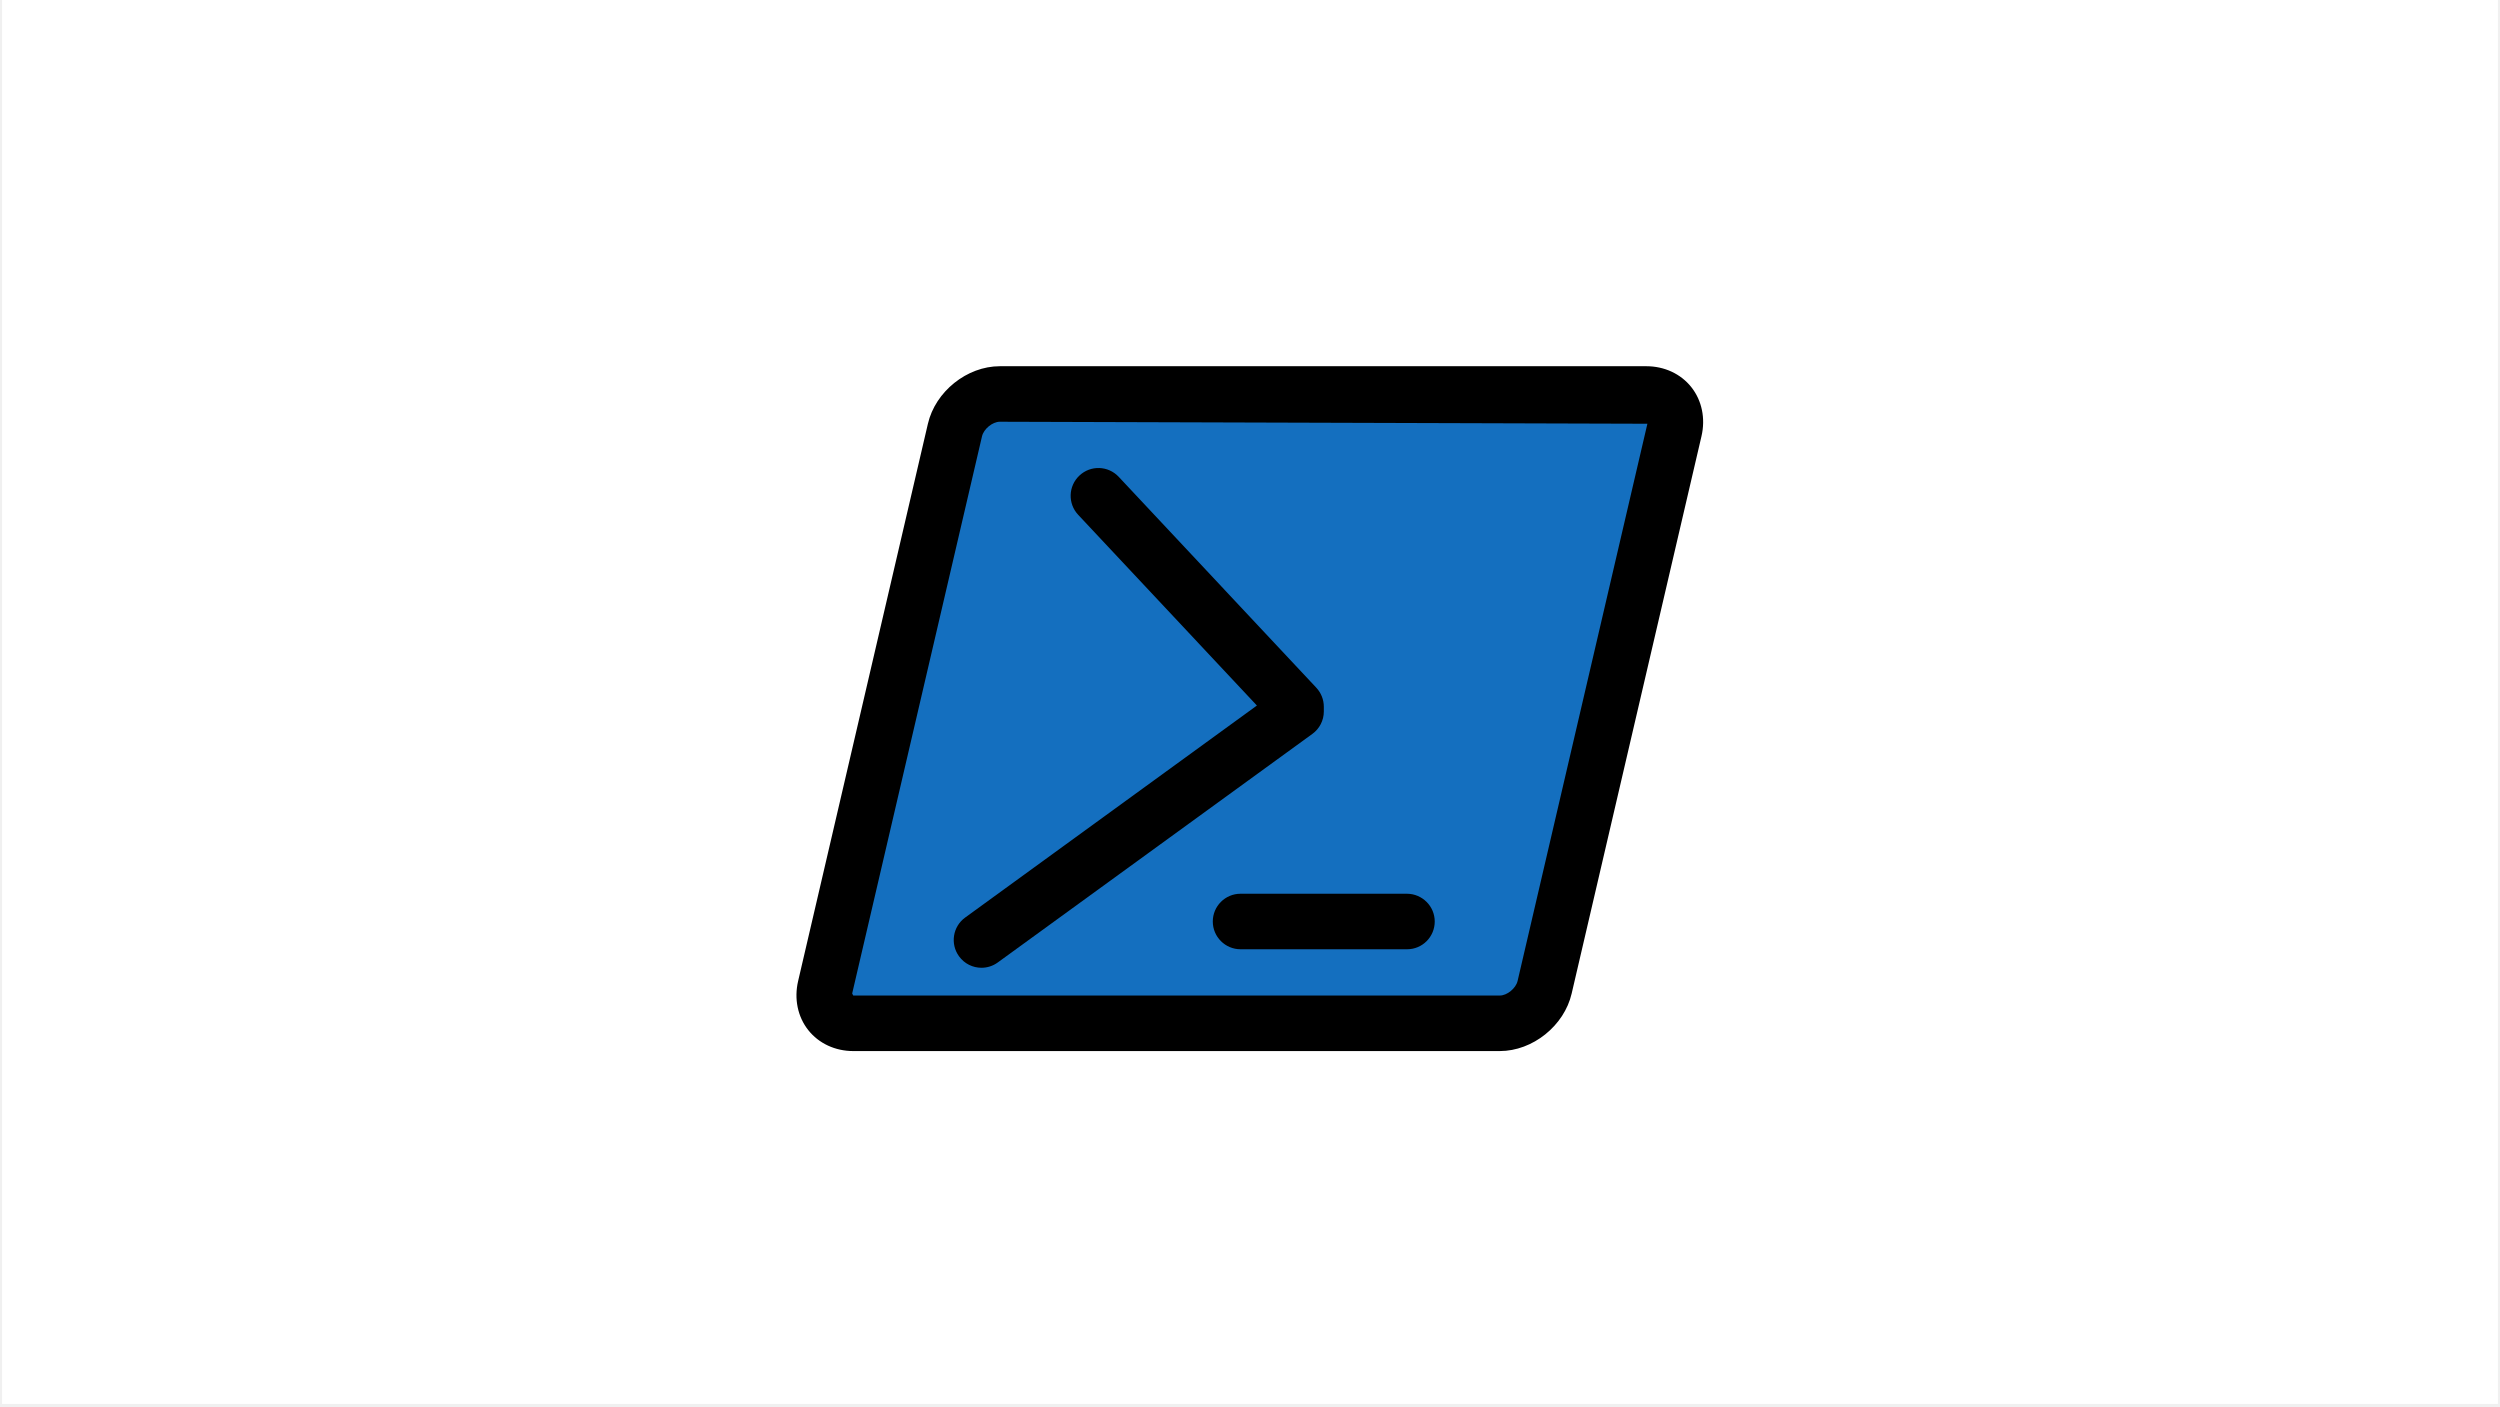
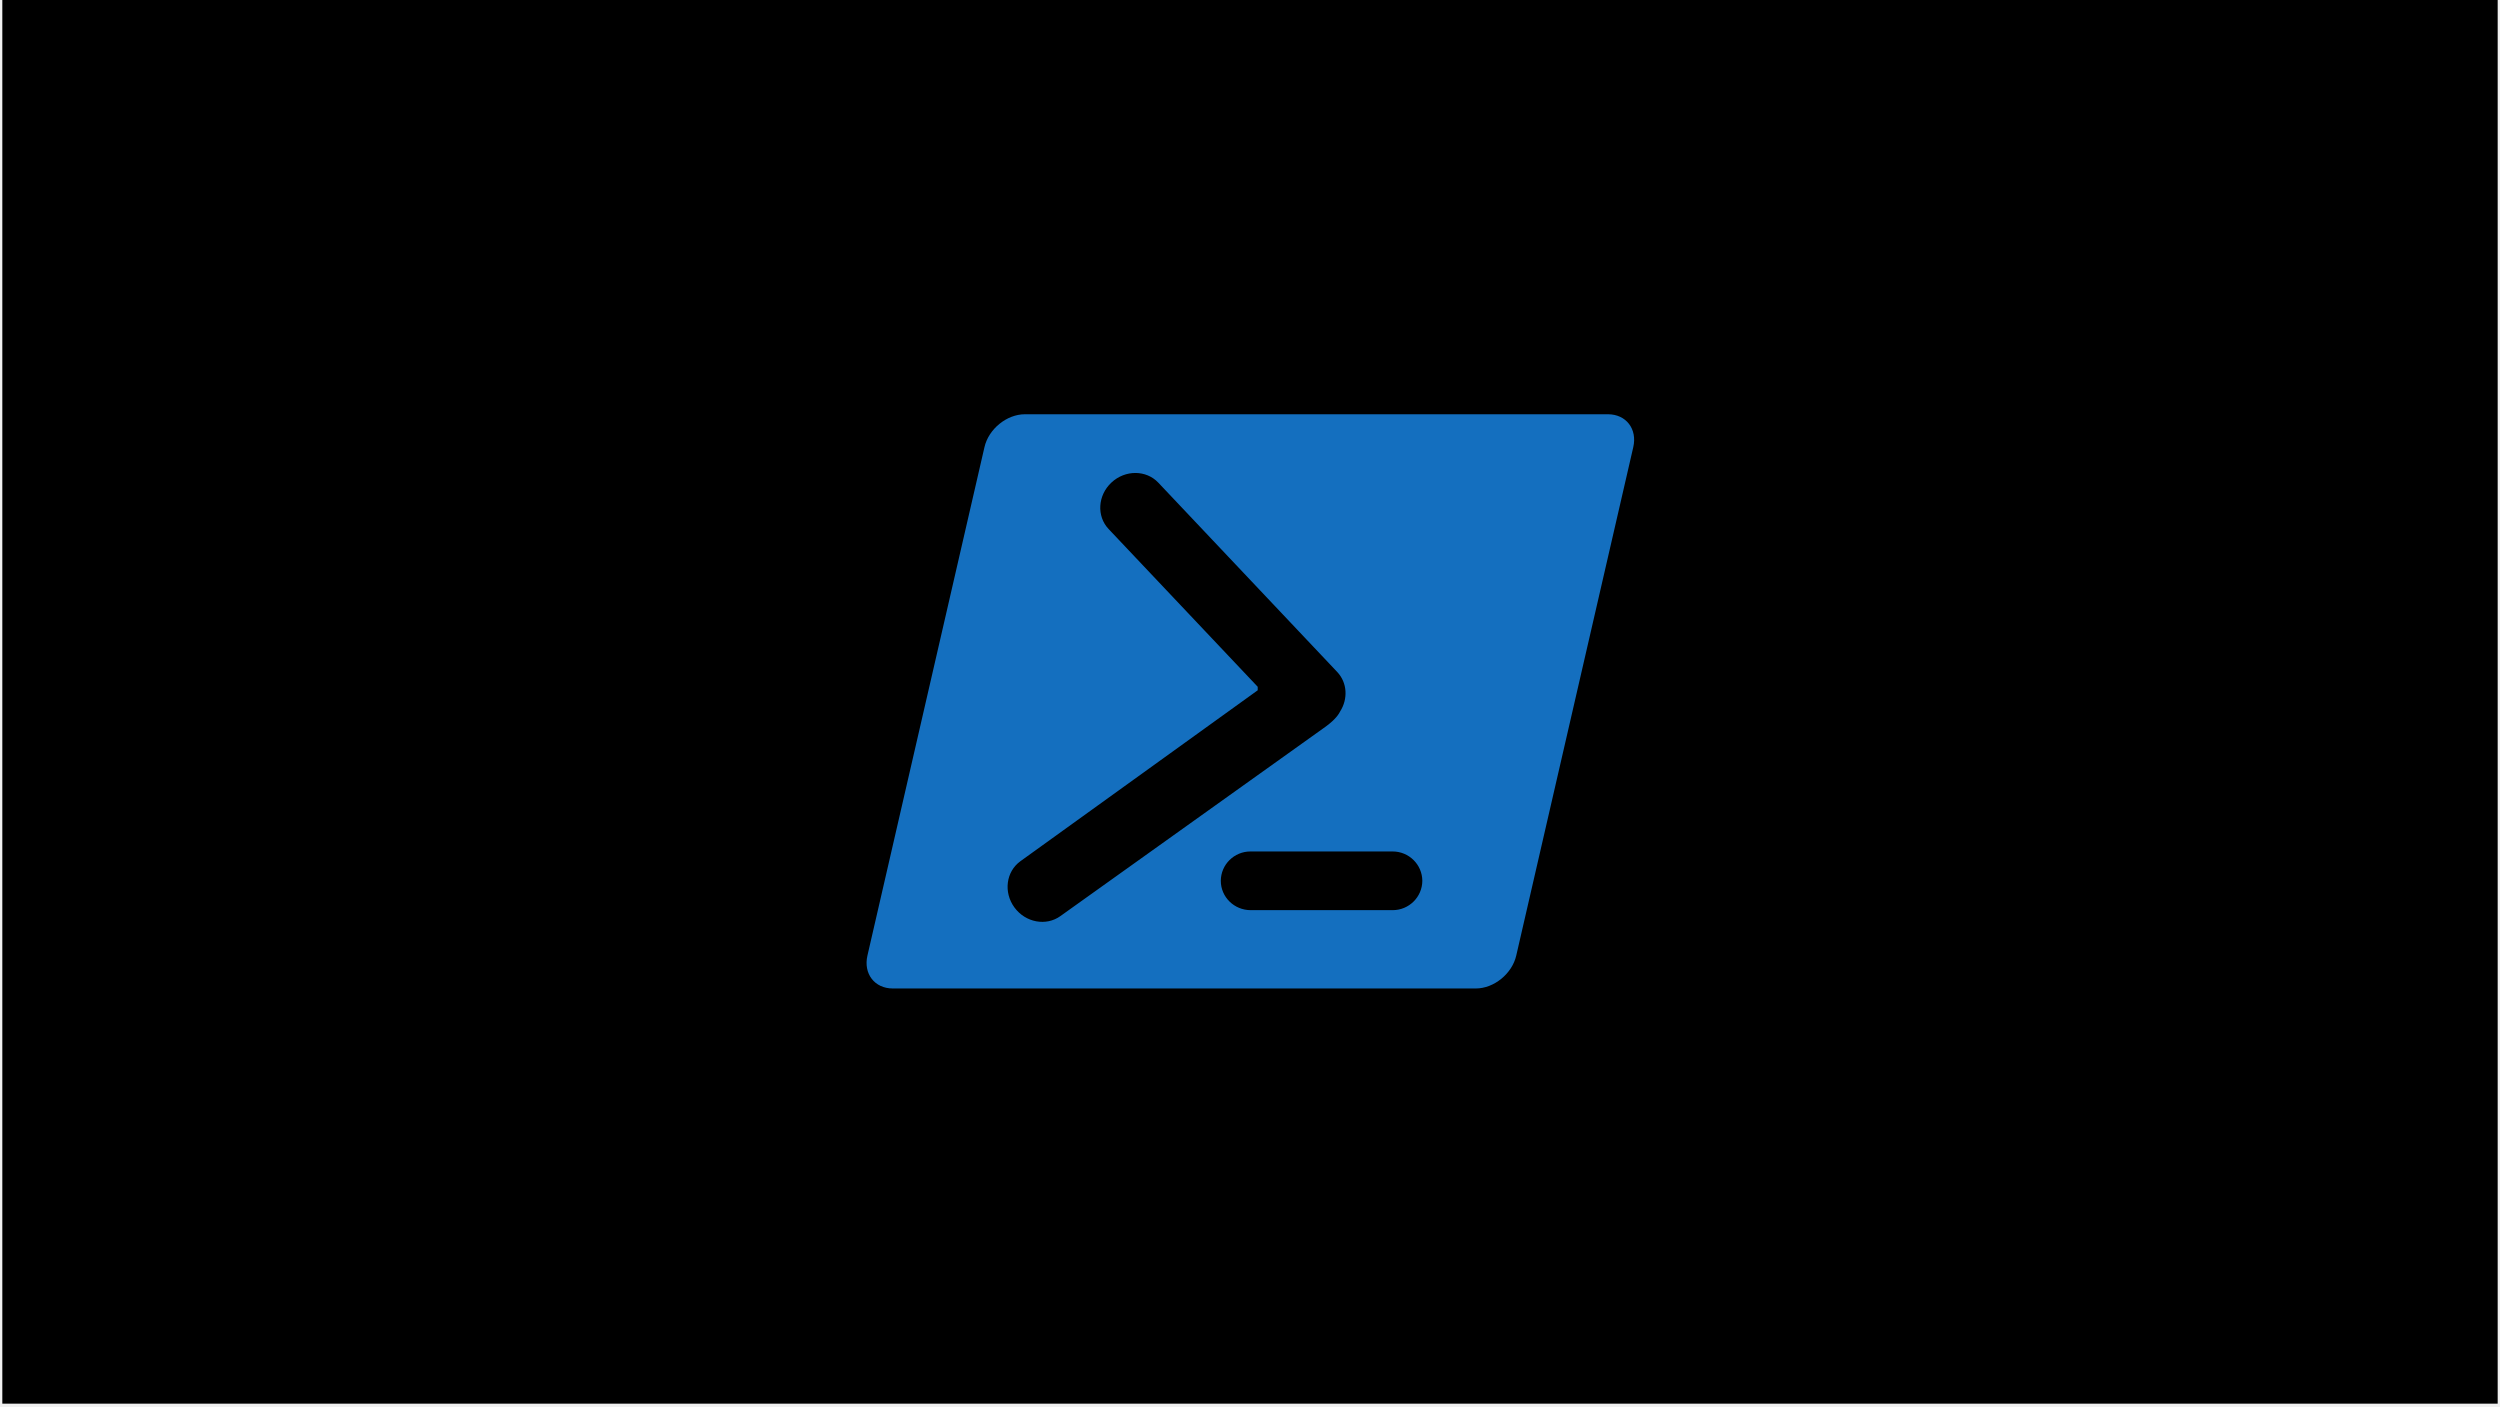
<svg xmlns="http://www.w3.org/2000/svg" width="1280" zoomAndPan="magnify" viewBox="0 0 960 540" height="720" preserveAspectRatio="xMidYMid meet" version="1.0">
  <defs>
-     <clipPath id="6f176c7d4c">
+     <clipPath id="1f290a3d42">
      <path d="M 0.887 0 L 959.113 0 L 959.113 539 L 0.887 539 Z M 0.887 0 " clip-rule="nonzero" />
    </clipPath>
-     <clipPath id="45389335ef">
-       <path d="M 305.121 140 L 654.727 140 L 654.727 404 L 305.121 404 Z M 305.121 140 " clip-rule="nonzero" />
-     </clipPath>
  </defs>
-   <g clip-path="url(#6f176c7d4c)">
-     <path fill="#ffffff" d="M 0.887 0 L 959.113 0 L 959.113 546.488 L 0.887 546.488 Z M 0.887 0 " fill-opacity="1" fill-rule="nonzero" />
+   <g clip-path="url(#1f290a3d42)">
    <path fill="#ffffff" d="M 0.887 0 L 959.113 0 L 959.113 539 L 0.887 539 Z M 0.887 0 " fill-opacity="1" fill-rule="nonzero" />
-     <path fill="#ffffff" d="M 0.887 0 L 959.113 0 L 959.113 539 L 0.887 539 Z M 0.887 0 " fill-opacity="1" fill-rule="nonzero" />
+     <path fill="#000000" d="M 0.887 0 L 959.113 0 L 959.113 539 L 0.887 539 Z M 0.887 0 " fill-opacity="1" fill-rule="nonzero" />
  </g>
-   <path fill="#146fbf" d="M 327.191 395.094 L 576.223 395.094 C 583.98 395.094 591.727 388.781 593.5 380.992 L 643.484 163.246 C 645.273 155.453 640.43 149.145 632.668 149.145 L 383.625 149.145 C 375.867 149.145 368.121 155.453 366.344 163.246 L 316.363 380.992 C 314.586 388.781 319.434 395.094 327.191 395.094 Z M 327.191 395.094 " fill-opacity="1" fill-rule="nonzero" />
-   <g clip-path="url(#45389335ef)">
-     <path fill="#000000" d="M 575.922 403.609 L 327.648 403.609 C 320.727 403.609 314.43 400.68 310.395 395.59 C 306.301 390.445 304.879 383.535 306.488 376.684 L 356.312 162.734 C 359.184 150.352 371.305 140.629 383.926 140.629 L 632.199 140.629 C 639.121 140.629 645.418 143.555 649.453 148.645 C 653.547 153.793 654.965 160.699 653.359 167.551 L 603.52 381.504 C 600.664 393.887 588.543 403.609 575.922 403.609 Z M 383.926 161.949 C 381.125 161.949 377.742 164.723 377.09 167.551 L 327.234 381.504 L 327.648 382.285 L 575.922 382.285 C 578.723 382.285 582.105 379.516 582.758 376.684 L 632.598 162.719 Z M 383.926 161.949 " fill-opacity="1" fill-rule="nonzero" />
-   </g>
-   <path fill="#000000" d="M 540.324 364.516 L 476.371 364.516 C 470.488 364.516 465.711 359.742 465.711 353.855 C 465.711 347.969 470.488 343.195 476.371 343.195 L 540.238 343.195 C 546.121 343.195 550.938 347.969 550.938 353.855 C 550.938 359.742 546.207 364.516 540.324 364.516 Z M 540.324 364.516 " fill-opacity="1" fill-rule="nonzero" />
-   <path fill="#000000" d="M 376.891 371.625 C 373.594 371.625 370.352 370.102 368.266 367.219 C 364.812 362.457 365.863 355.789 370.625 352.336 L 482.652 270.926 L 414.012 197.672 C 409.988 193.379 410.203 186.641 414.508 182.605 C 418.812 178.566 425.535 178.797 429.574 183.09 L 505.477 264.102 C 507.324 266.078 508.348 268.691 508.348 271.395 L 508.348 273.199 C 508.348 276.609 506.711 279.824 503.957 281.812 L 383.156 369.578 C 381.266 370.957 379.066 371.625 376.891 371.625 Z M 376.891 371.625 " fill-opacity="1" fill-rule="nonzero" />
+   <path fill="#146fbf" d="M 342.824 379.574 L 566.707 379.574 C 573.68 379.574 580.645 373.914 582.242 366.93 L 627.176 171.715 C 628.785 164.73 624.426 159.074 617.449 159.074 L 393.566 159.074 C 386.594 159.074 379.629 164.73 378.031 171.715 L 333.098 366.93 C 331.488 373.914 335.848 379.574 342.824 379.574 Z M 534.773 326.961 C 541.051 326.961 546.133 332.008 546.172 338.23 C 546.133 344.465 541.051 349.5 534.773 349.5 C 534.75 349.5 534.727 349.5 534.699 349.5 L 480.258 349.5 C 473.922 349.5 468.789 344.453 468.789 338.23 C 468.824 331.992 473.91 326.961 480.188 326.961 C 480.211 326.961 480.234 326.961 480.258 326.961 L 534.699 326.961 C 534.727 326.961 534.75 326.961 534.773 326.961 Z M 391.836 330.707 L 482.961 265.07 L 482.961 263.723 L 425.707 203.148 C 421.039 198.211 421.52 190.223 426.789 185.301 C 432.055 180.375 440.125 180.398 444.793 185.348 L 513.492 258.039 C 517.387 262.168 517.68 268.402 514.598 273.219 C 513.664 275.105 511.723 277.164 508.285 279.574 L 407.223 351.754 C 401.711 355.746 393.789 354.266 389.539 348.457 C 385.289 342.641 386.309 334.703 391.836 330.707 Z M 391.836 330.707 " fill-opacity="1" fill-rule="nonzero" />
</svg>
